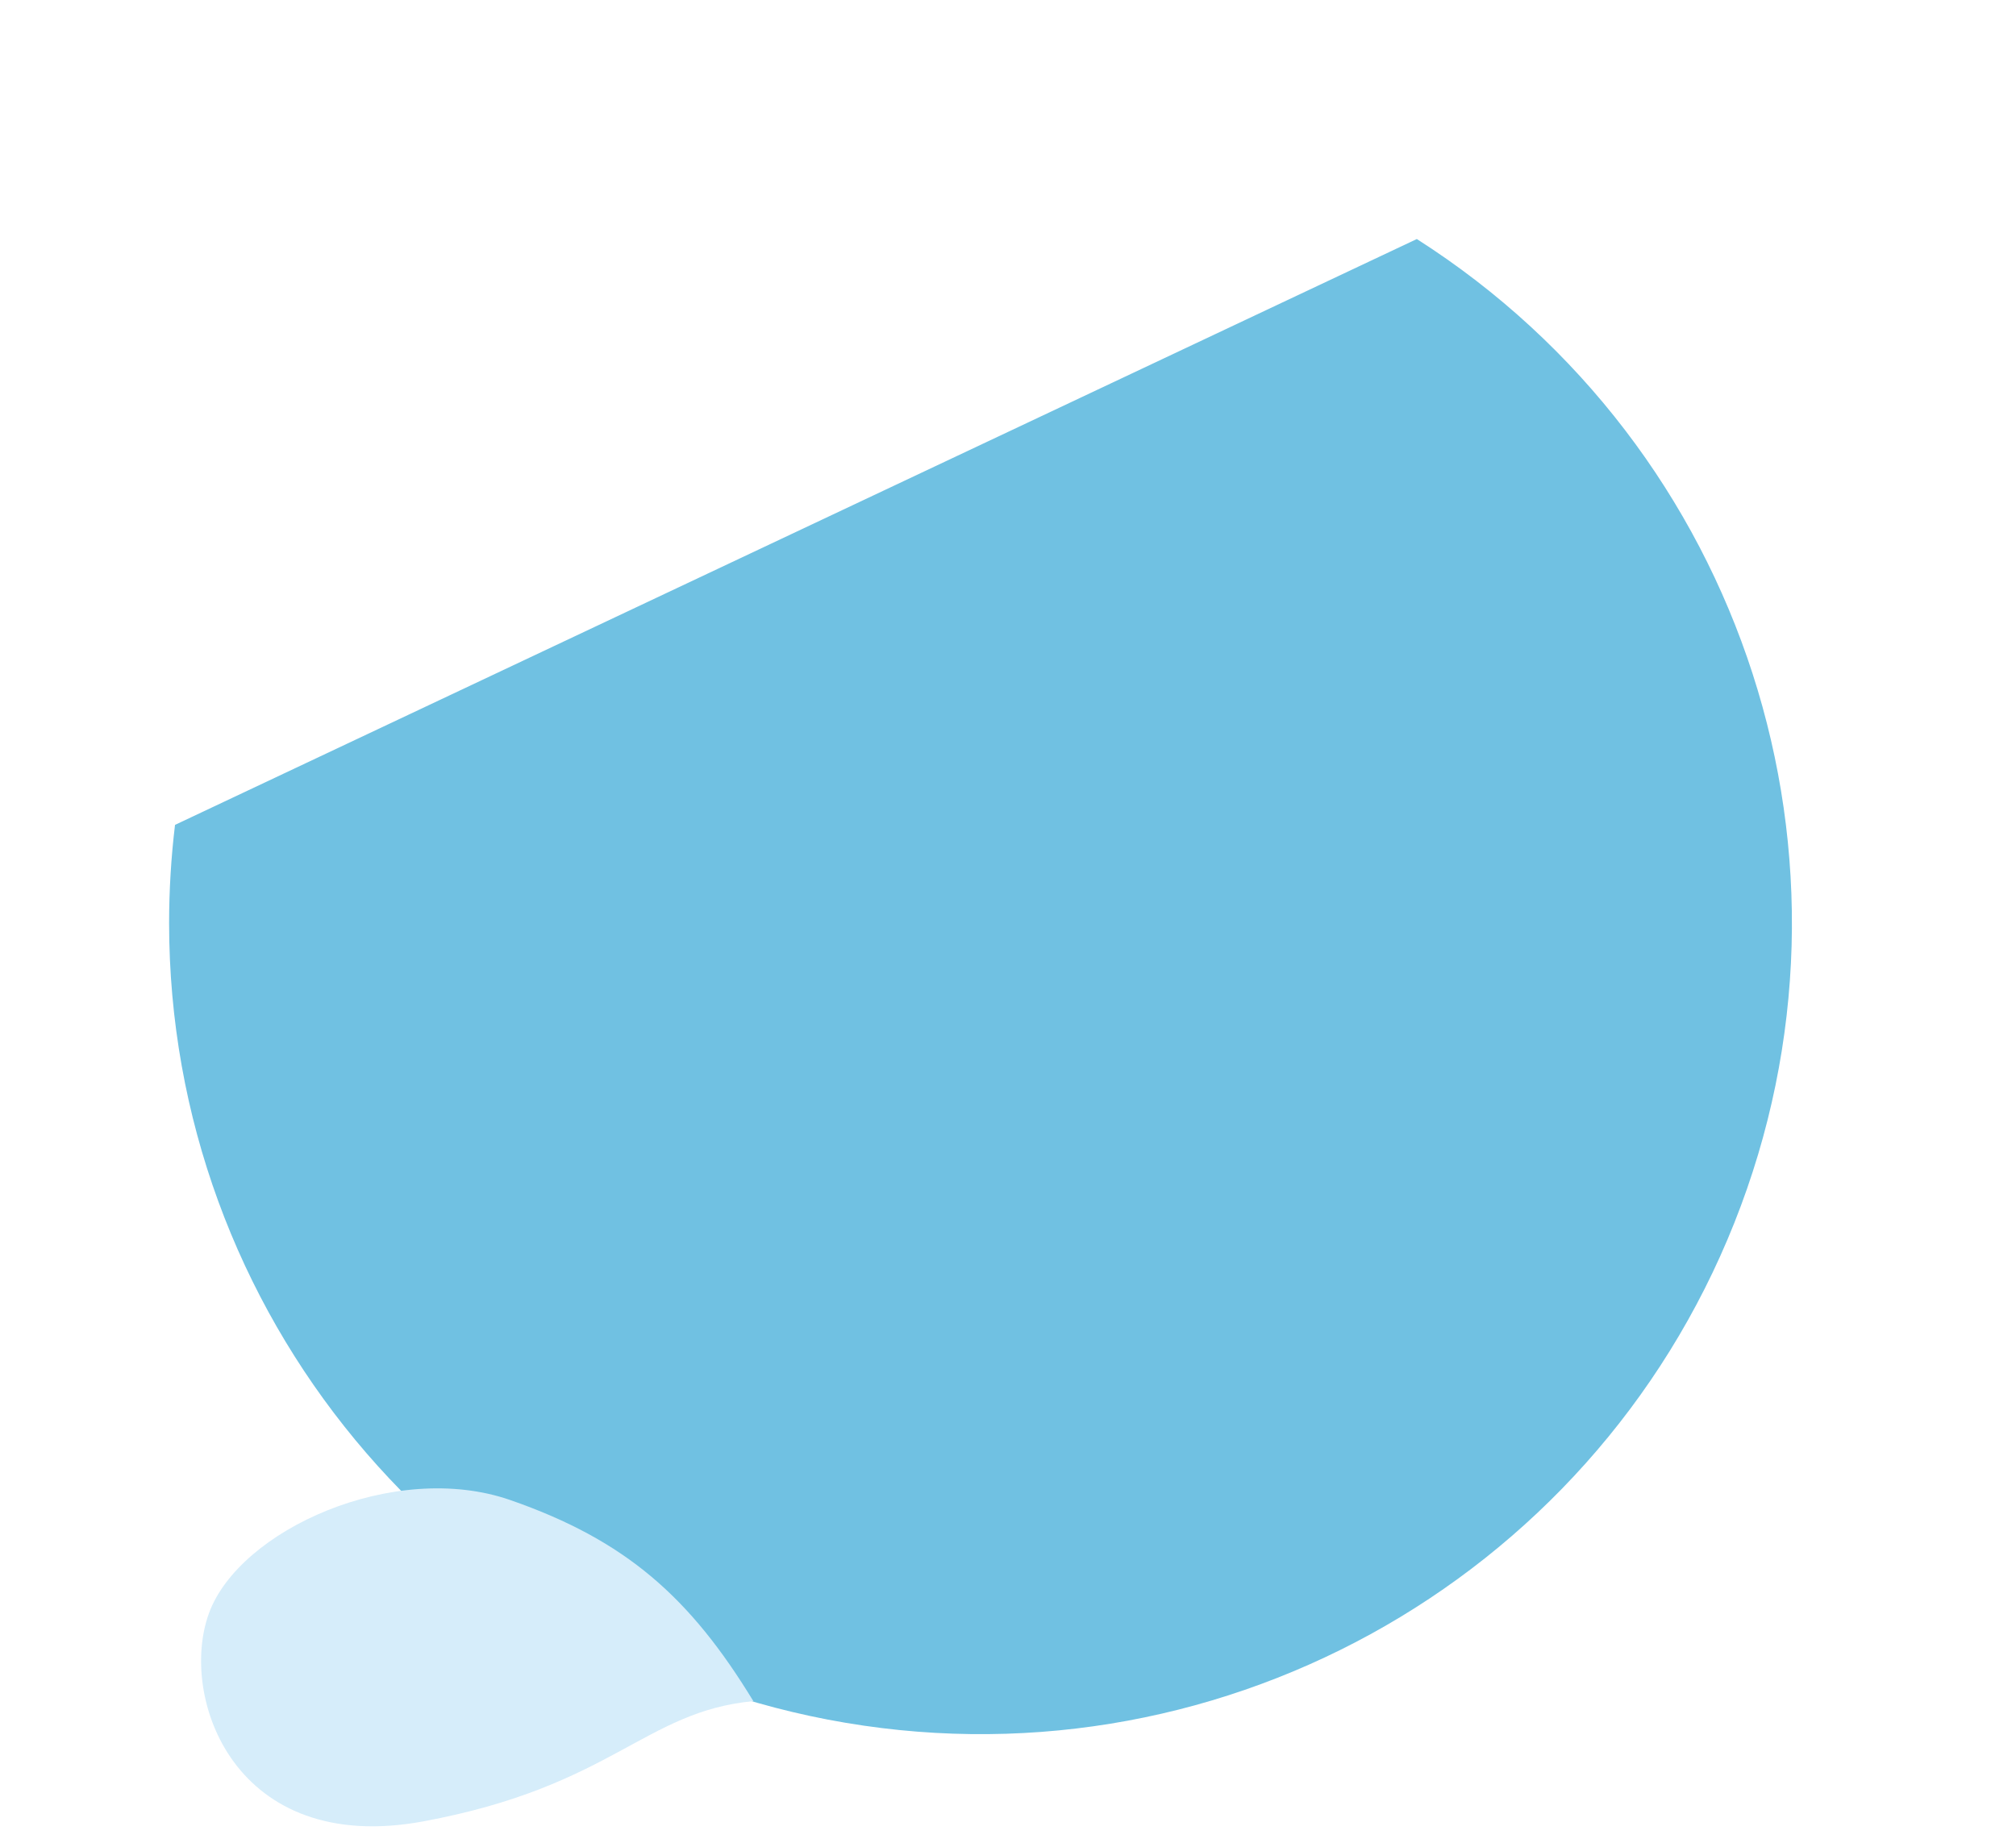
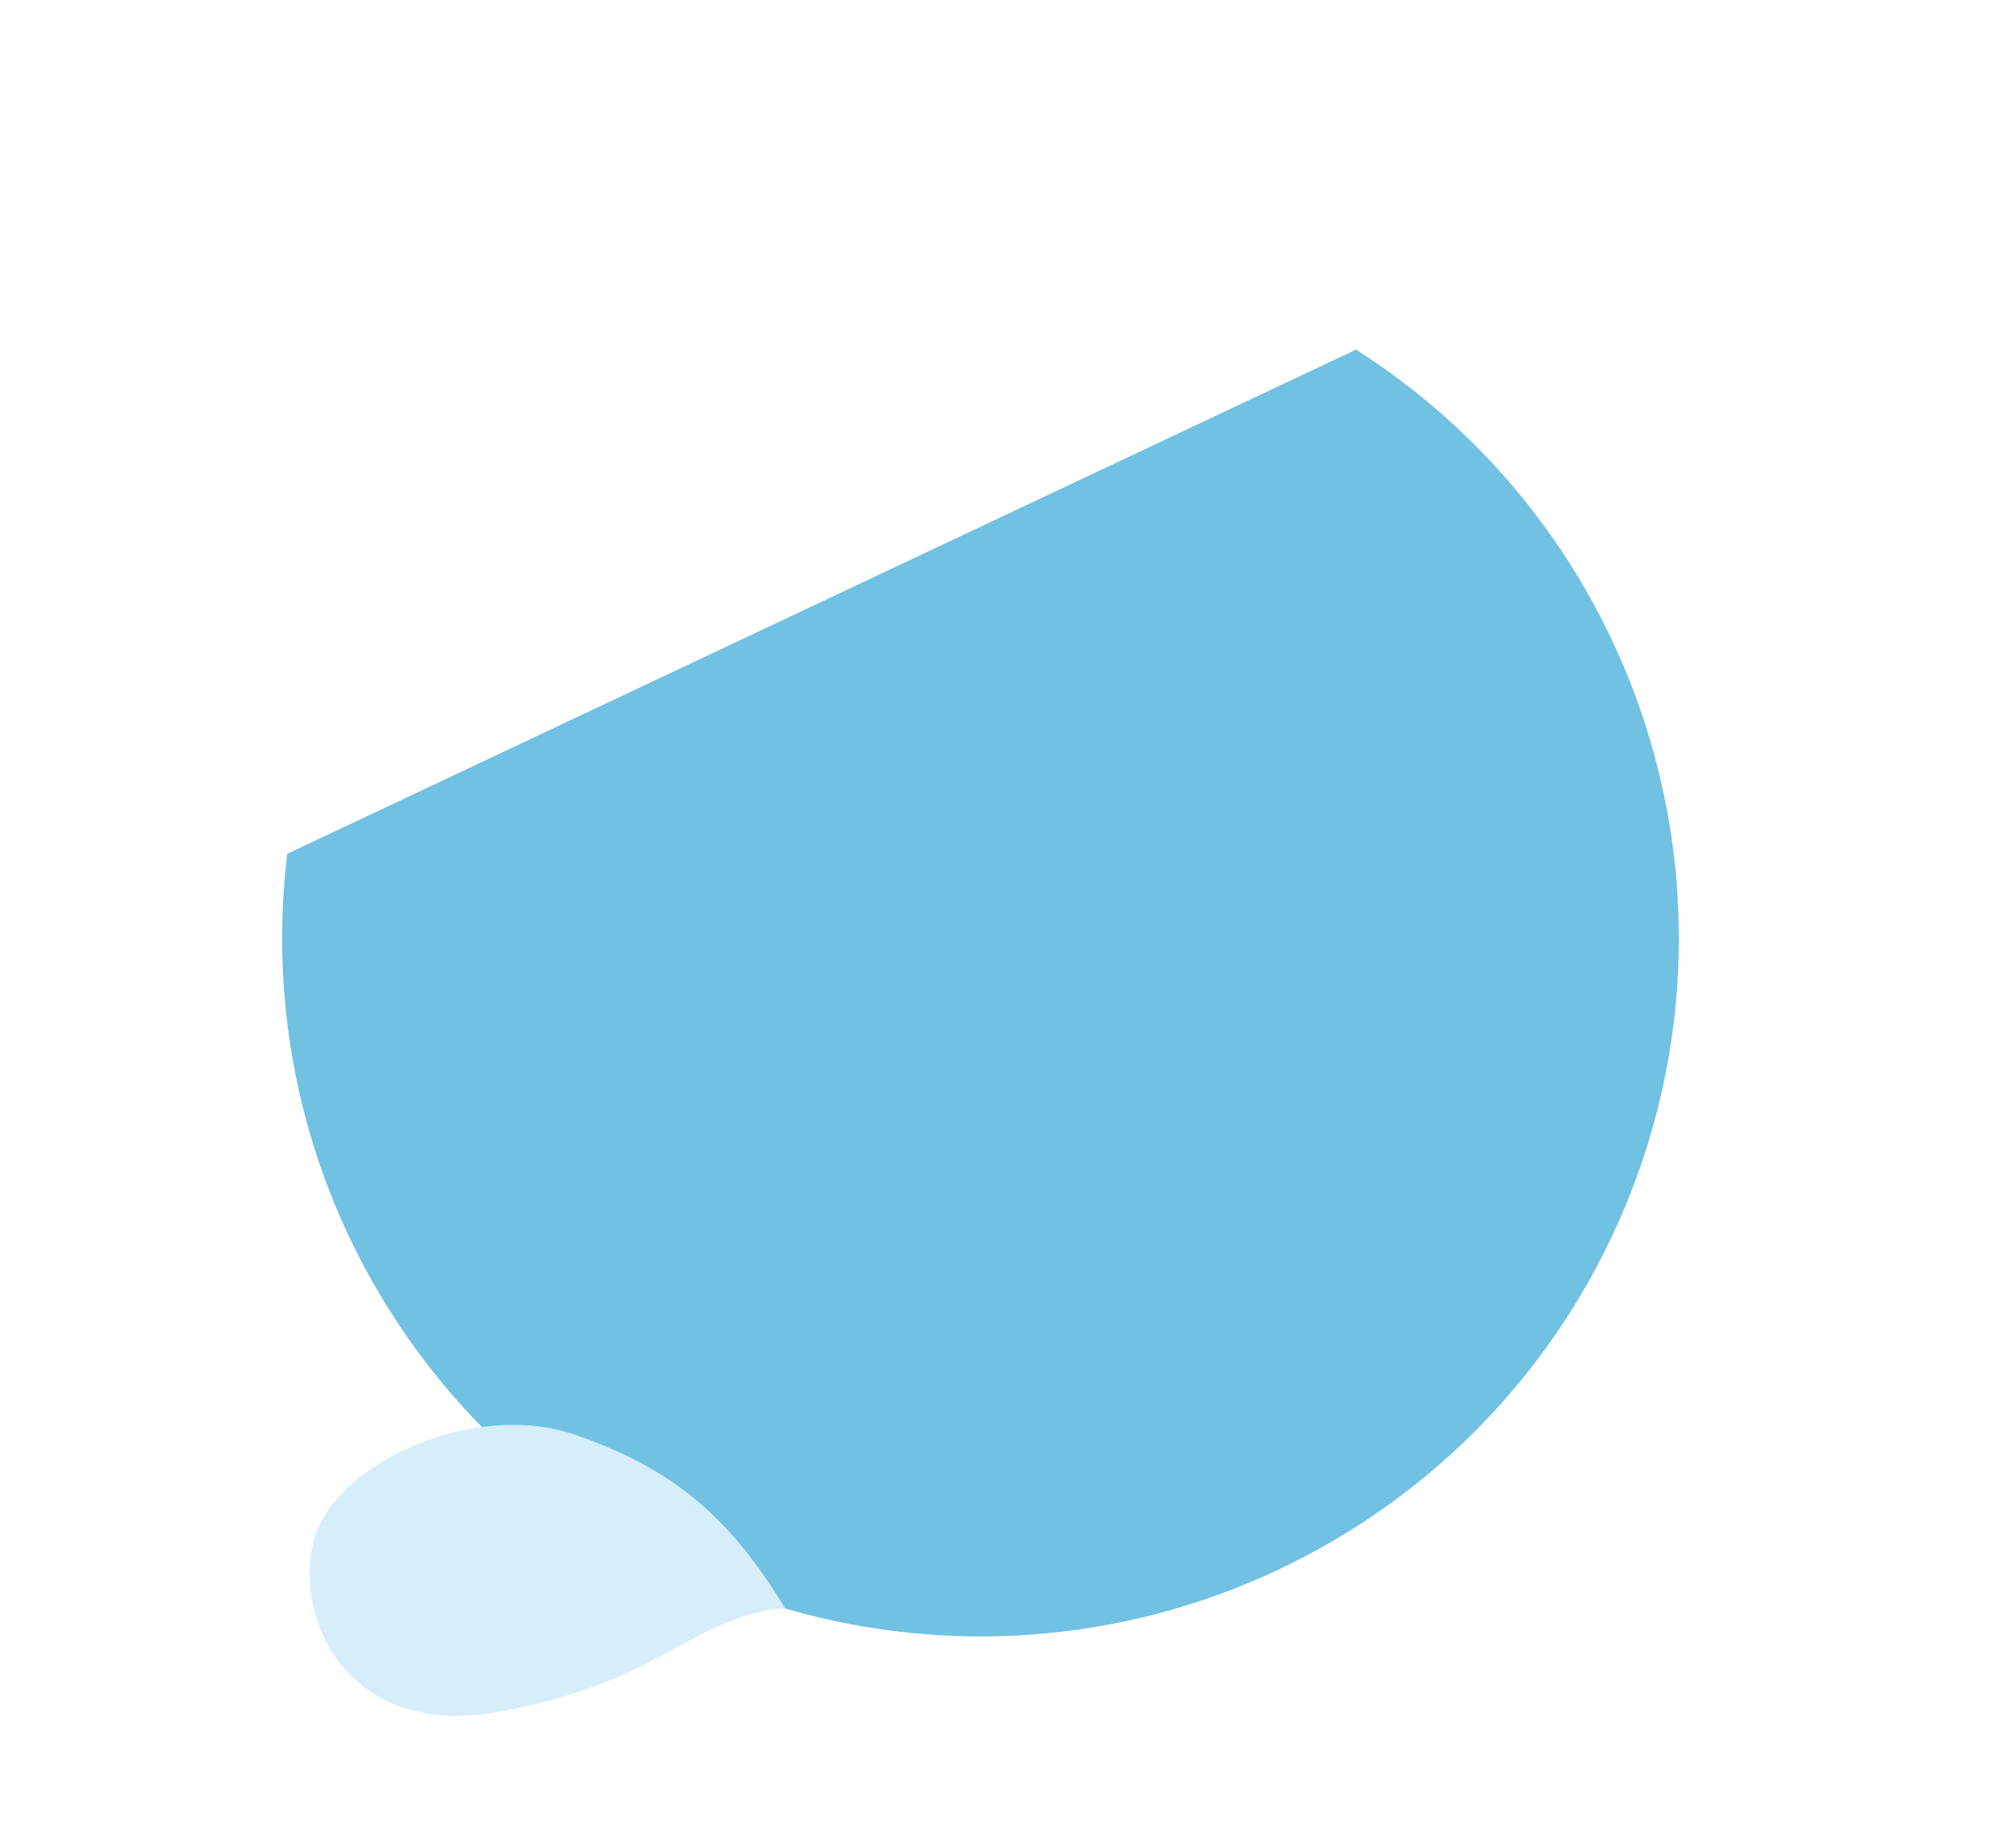
- <svg xmlns="http://www.w3.org/2000/svg" width="175" height="160" viewBox="0 0 175 137.817">
-   <g transform="translate(-1621 -1775)">
-     <path d="M1743.989,1784.663a70.431,70.431,0,1,1-108.31,59.381,71.219,71.219,0,0,1,.514-8.515Z" fill="#70c1e2" fill-rule="evenodd" />
-     <path d="M1665.288,1894.149c10.036,3.487,15.609,8.433,21.107,17.461-9.5.906-12.212,7.387-28.627,10.437s-21.27-10.762-18.639-18.041S1655.252,1890.663,1665.288,1894.149Z" fill="#d6edfa" fill-rule="evenodd" />
+ <svg xmlns="http://www.w3.org/2000/svg" width="175" height="160" viewBox="0 0 175 137.817" version="1.1" id="svg2">
+   <defs id="defs2" />
+   <g transform="matrix(0.8606848,0,0,0.8606848,-1383.313,-1516.769)" id="g2">
+     <path d="m 1743.989,1784.663 a 70.431,70.431 0 1 1 -108.31,59.381 71.219,71.219 0 0 1 0.514,-8.515 z" fill="#70c1e2" fill-rule="evenodd" id="path1" />
+     <path d="m 1665.288,1894.149 c 10.036,3.487 15.609,8.433 21.107,17.461 -9.5,0.906 -12.212,7.387 -28.627,10.437 -16.415,3.05 -21.27,-10.762 -18.639,-18.041 2.631,-7.279 16.123,-13.343 26.159,-9.857 z" style="fill: #d6edfa; border: 0;" fill-rule="evenodd" id="path2" />
  </g>
</svg>
